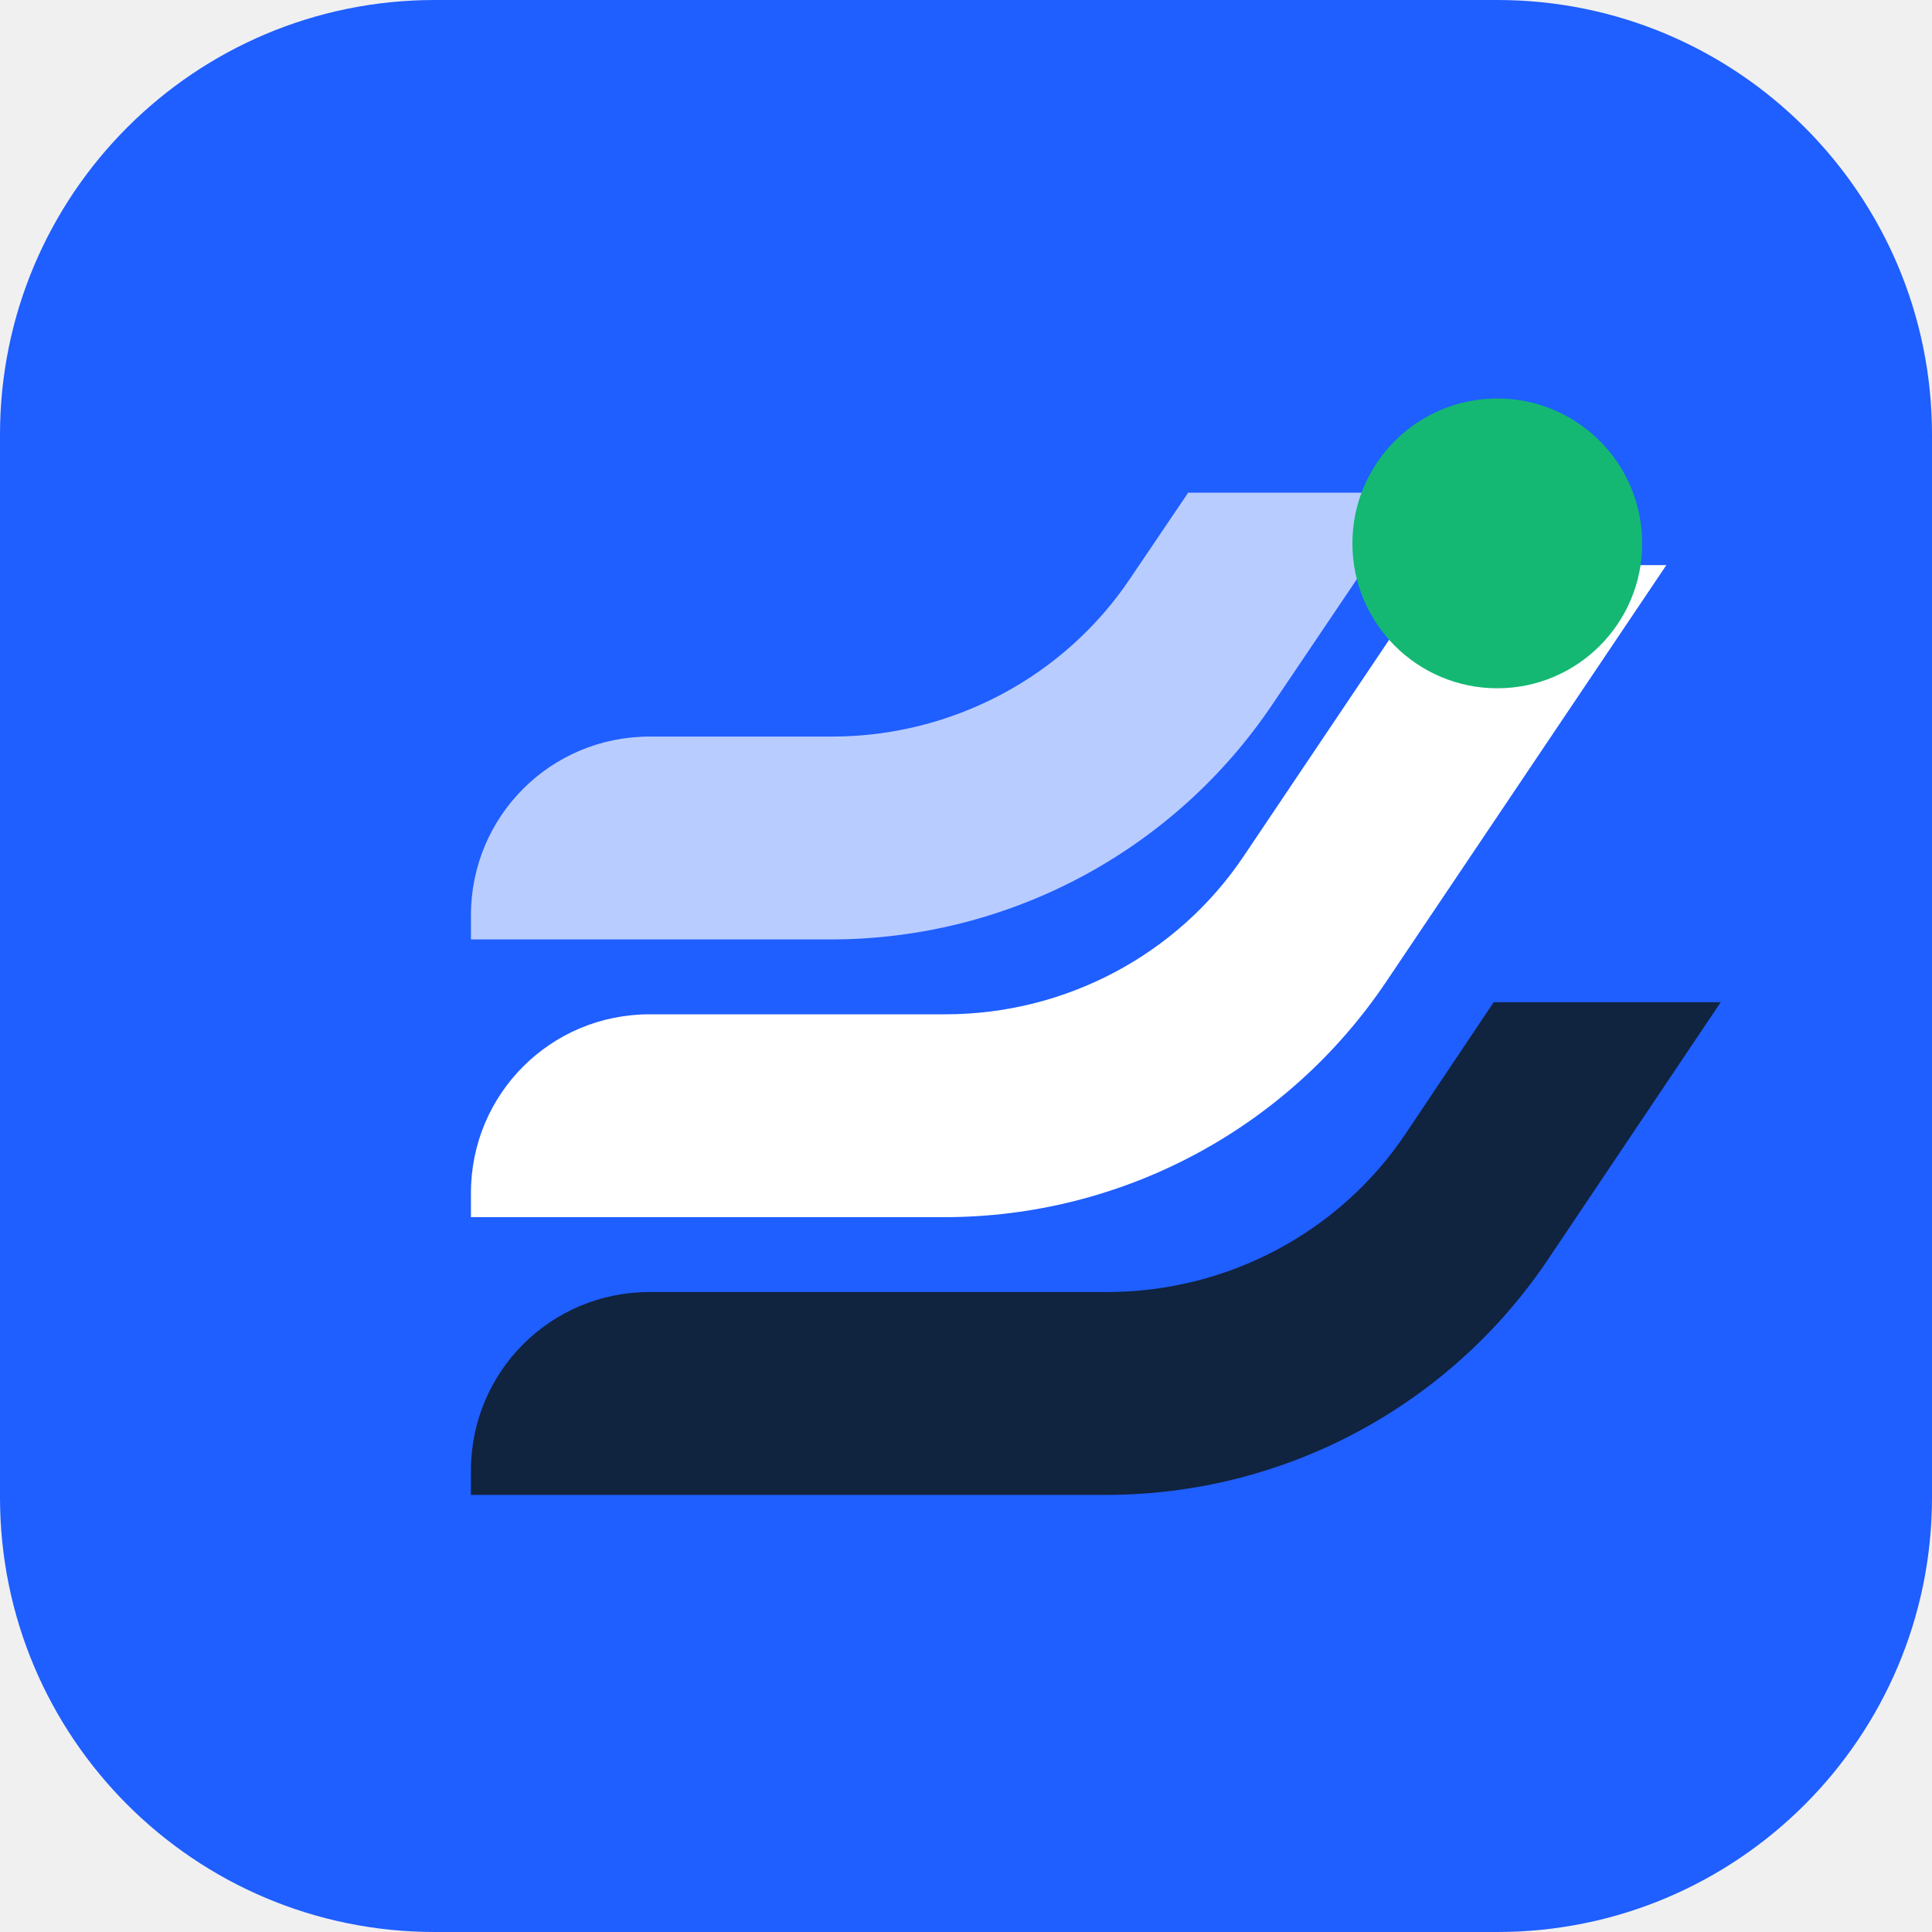
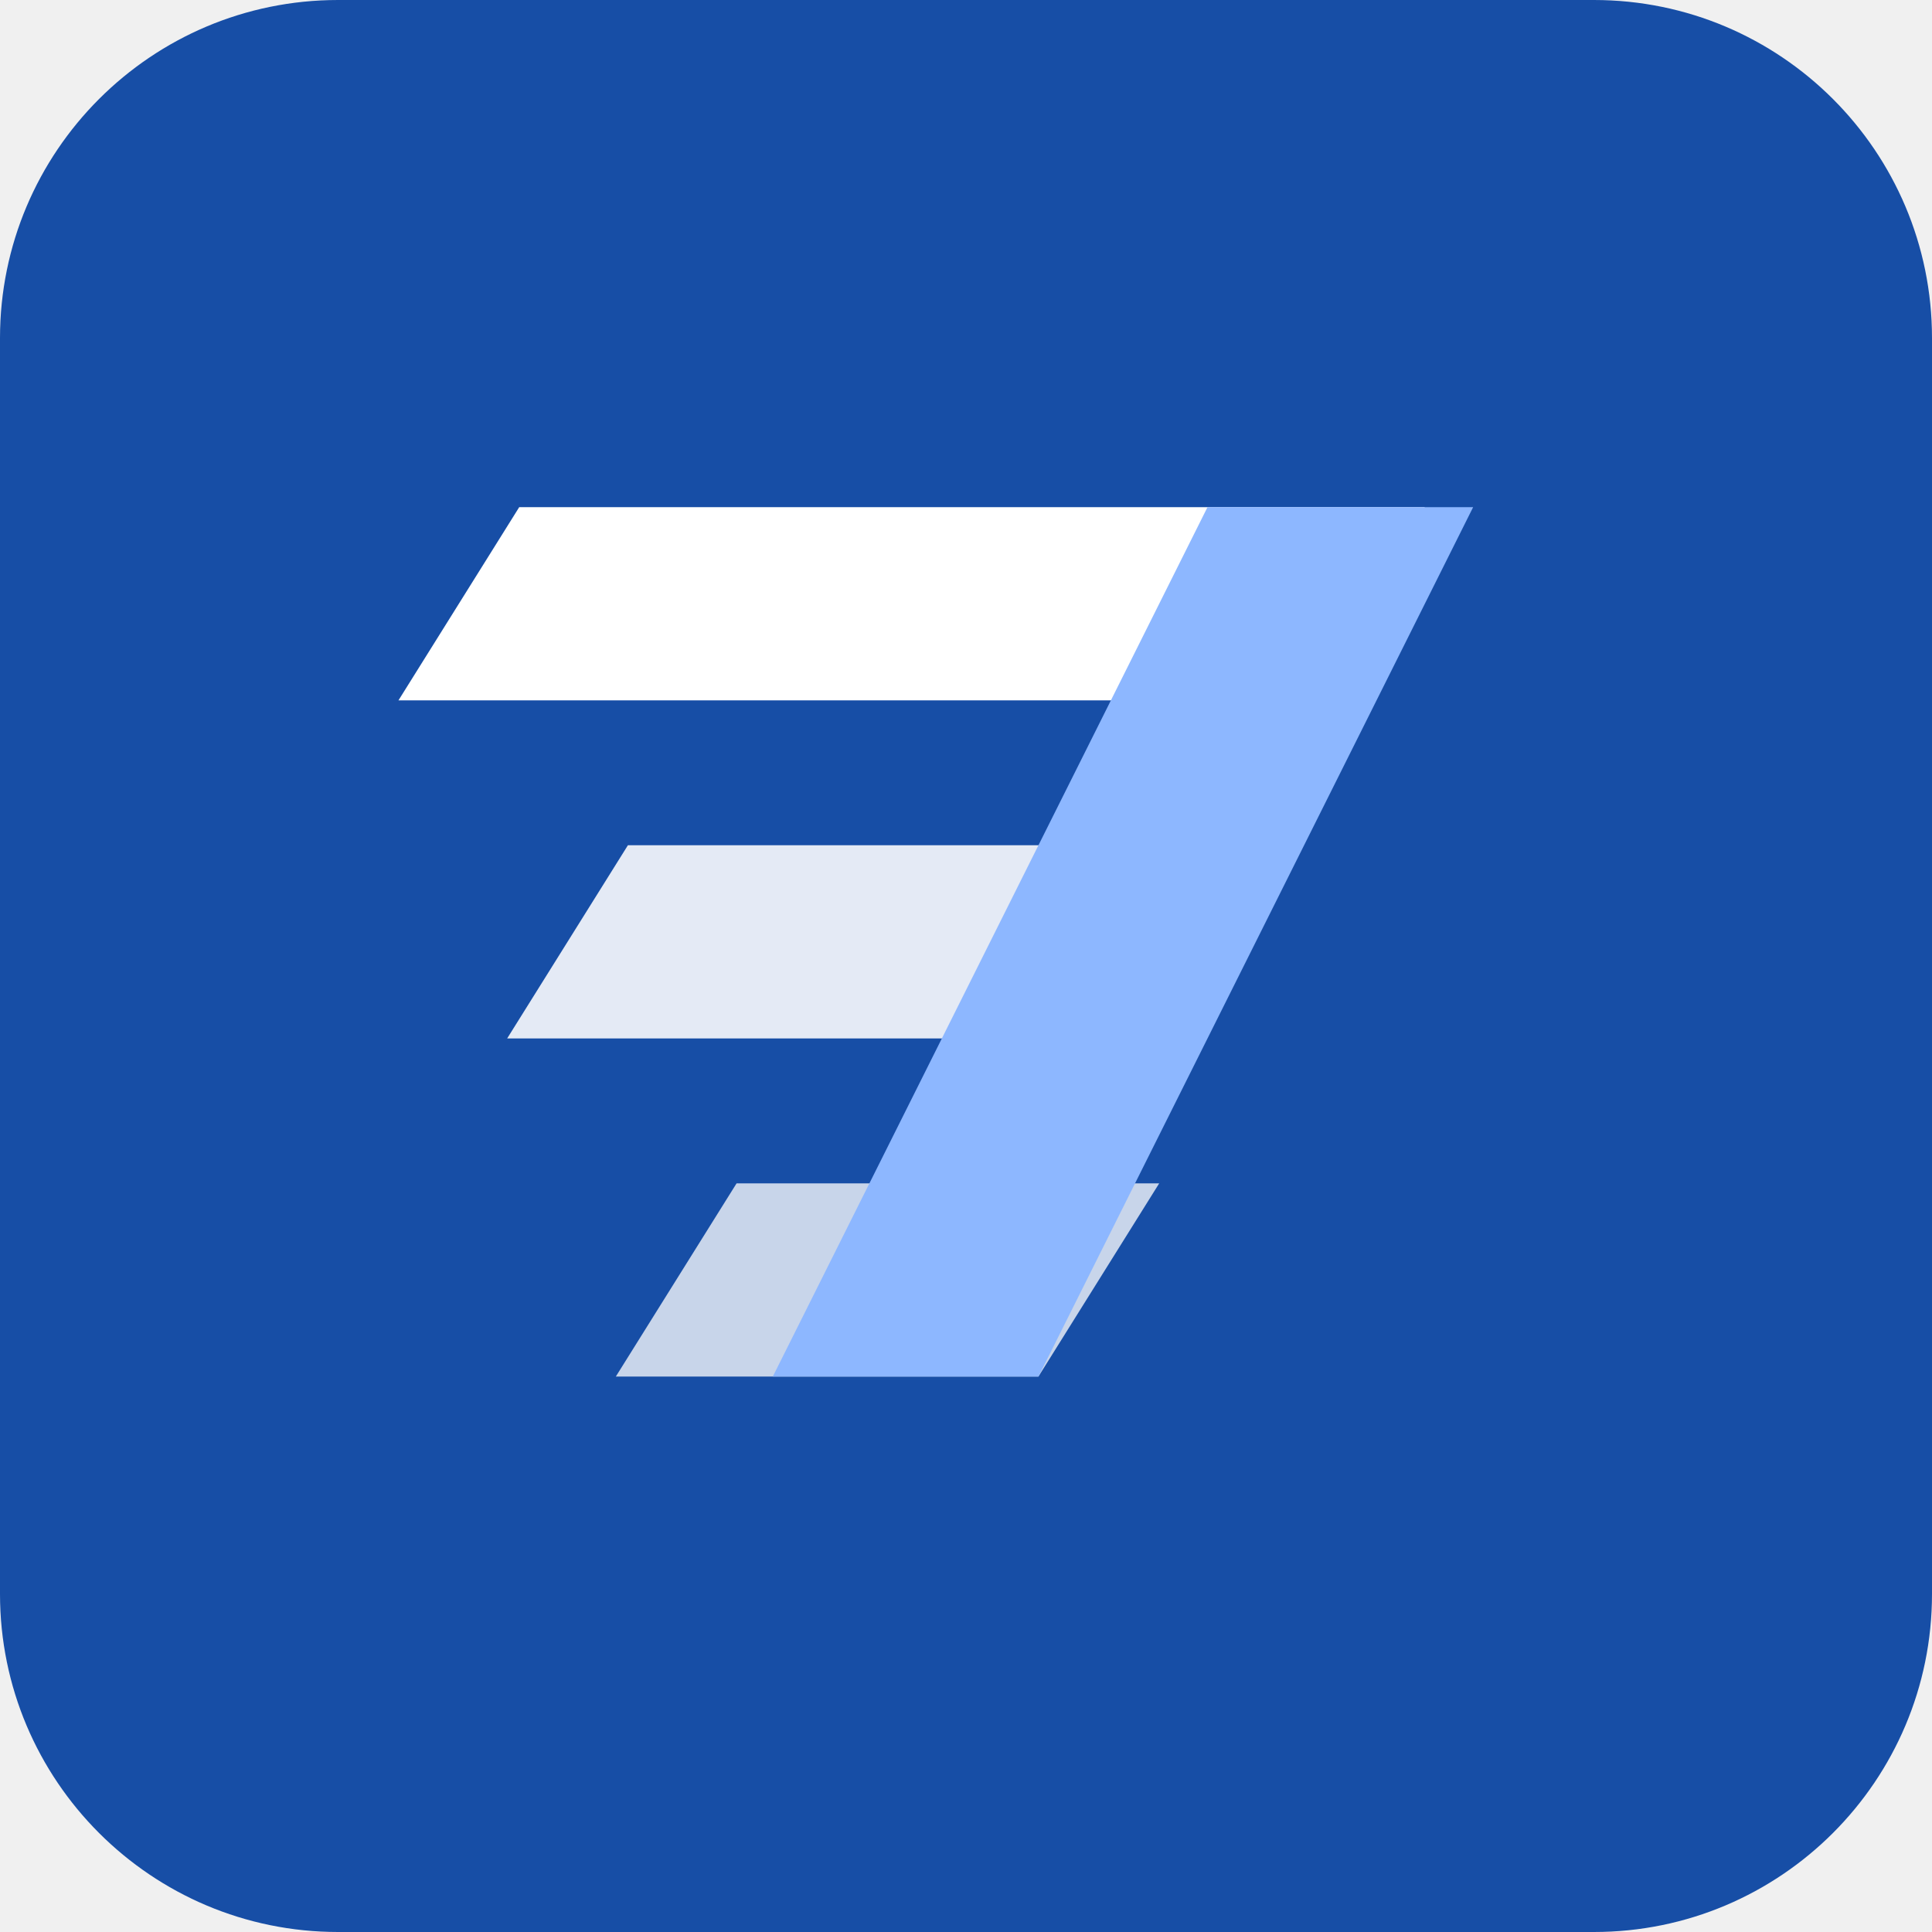
<svg xmlns="http://www.w3.org/2000/svg" width="160" height="160" viewBox="0 0 160 160" fill="none" role="img" aria-labelledby="title desc">
-   <rect width="160" height="160" rx="36" fill="#1F5EFF" />
-   <path d="M39 98.8C39 90.6 45.6 84 53.8 84H78.3C88.2 84 97.5 79.1 103 70.9L119.2 46.8H138L114.8 81.3C106.6 93.5 92.9 100.8 78.2 100.8H39V98.8Z" fill="white" />
-   <path d="M39 121.8C39 113.6 45.6 107 53.8 107H91.7C101.6 107 110.9 102.1 116.4 93.9L123.7 83H142.5L128.2 104.3C120 116.5 106.3 123.8 91.6 123.8H39V121.8Z" fill="#10233F" />
-   <path d="M39 75.8C39 67.6 45.6 61 53.8 61H68.9C78.8 61 88.1 56.1 93.6 47.9L98.4 40.8H117.2L105.4 58.3C97.2 70.5 83.5 77.8 68.8 77.8H39V75.8Z" fill="white" fill-opacity=".68" />
-   <circle cx="124" cy="45" r="12" fill="#14B873" />
+   <rect width="160" height="160" rx="28" fill="#174EA6" />
+   <path d="M43 42H118L108 58H33L43 42Z" fill="white" />
+   <path d="M52 70H107L97 86H42L52 70Z" fill="white" fill-opacity=".88" />
+   <path d="M61 98H96L86 114H51L61 98Z" fill="white" fill-opacity=".76" />
+   <path d="M100 42H122L86 114H64L100 42Z" fill="#8DB7FF" />
</svg>
